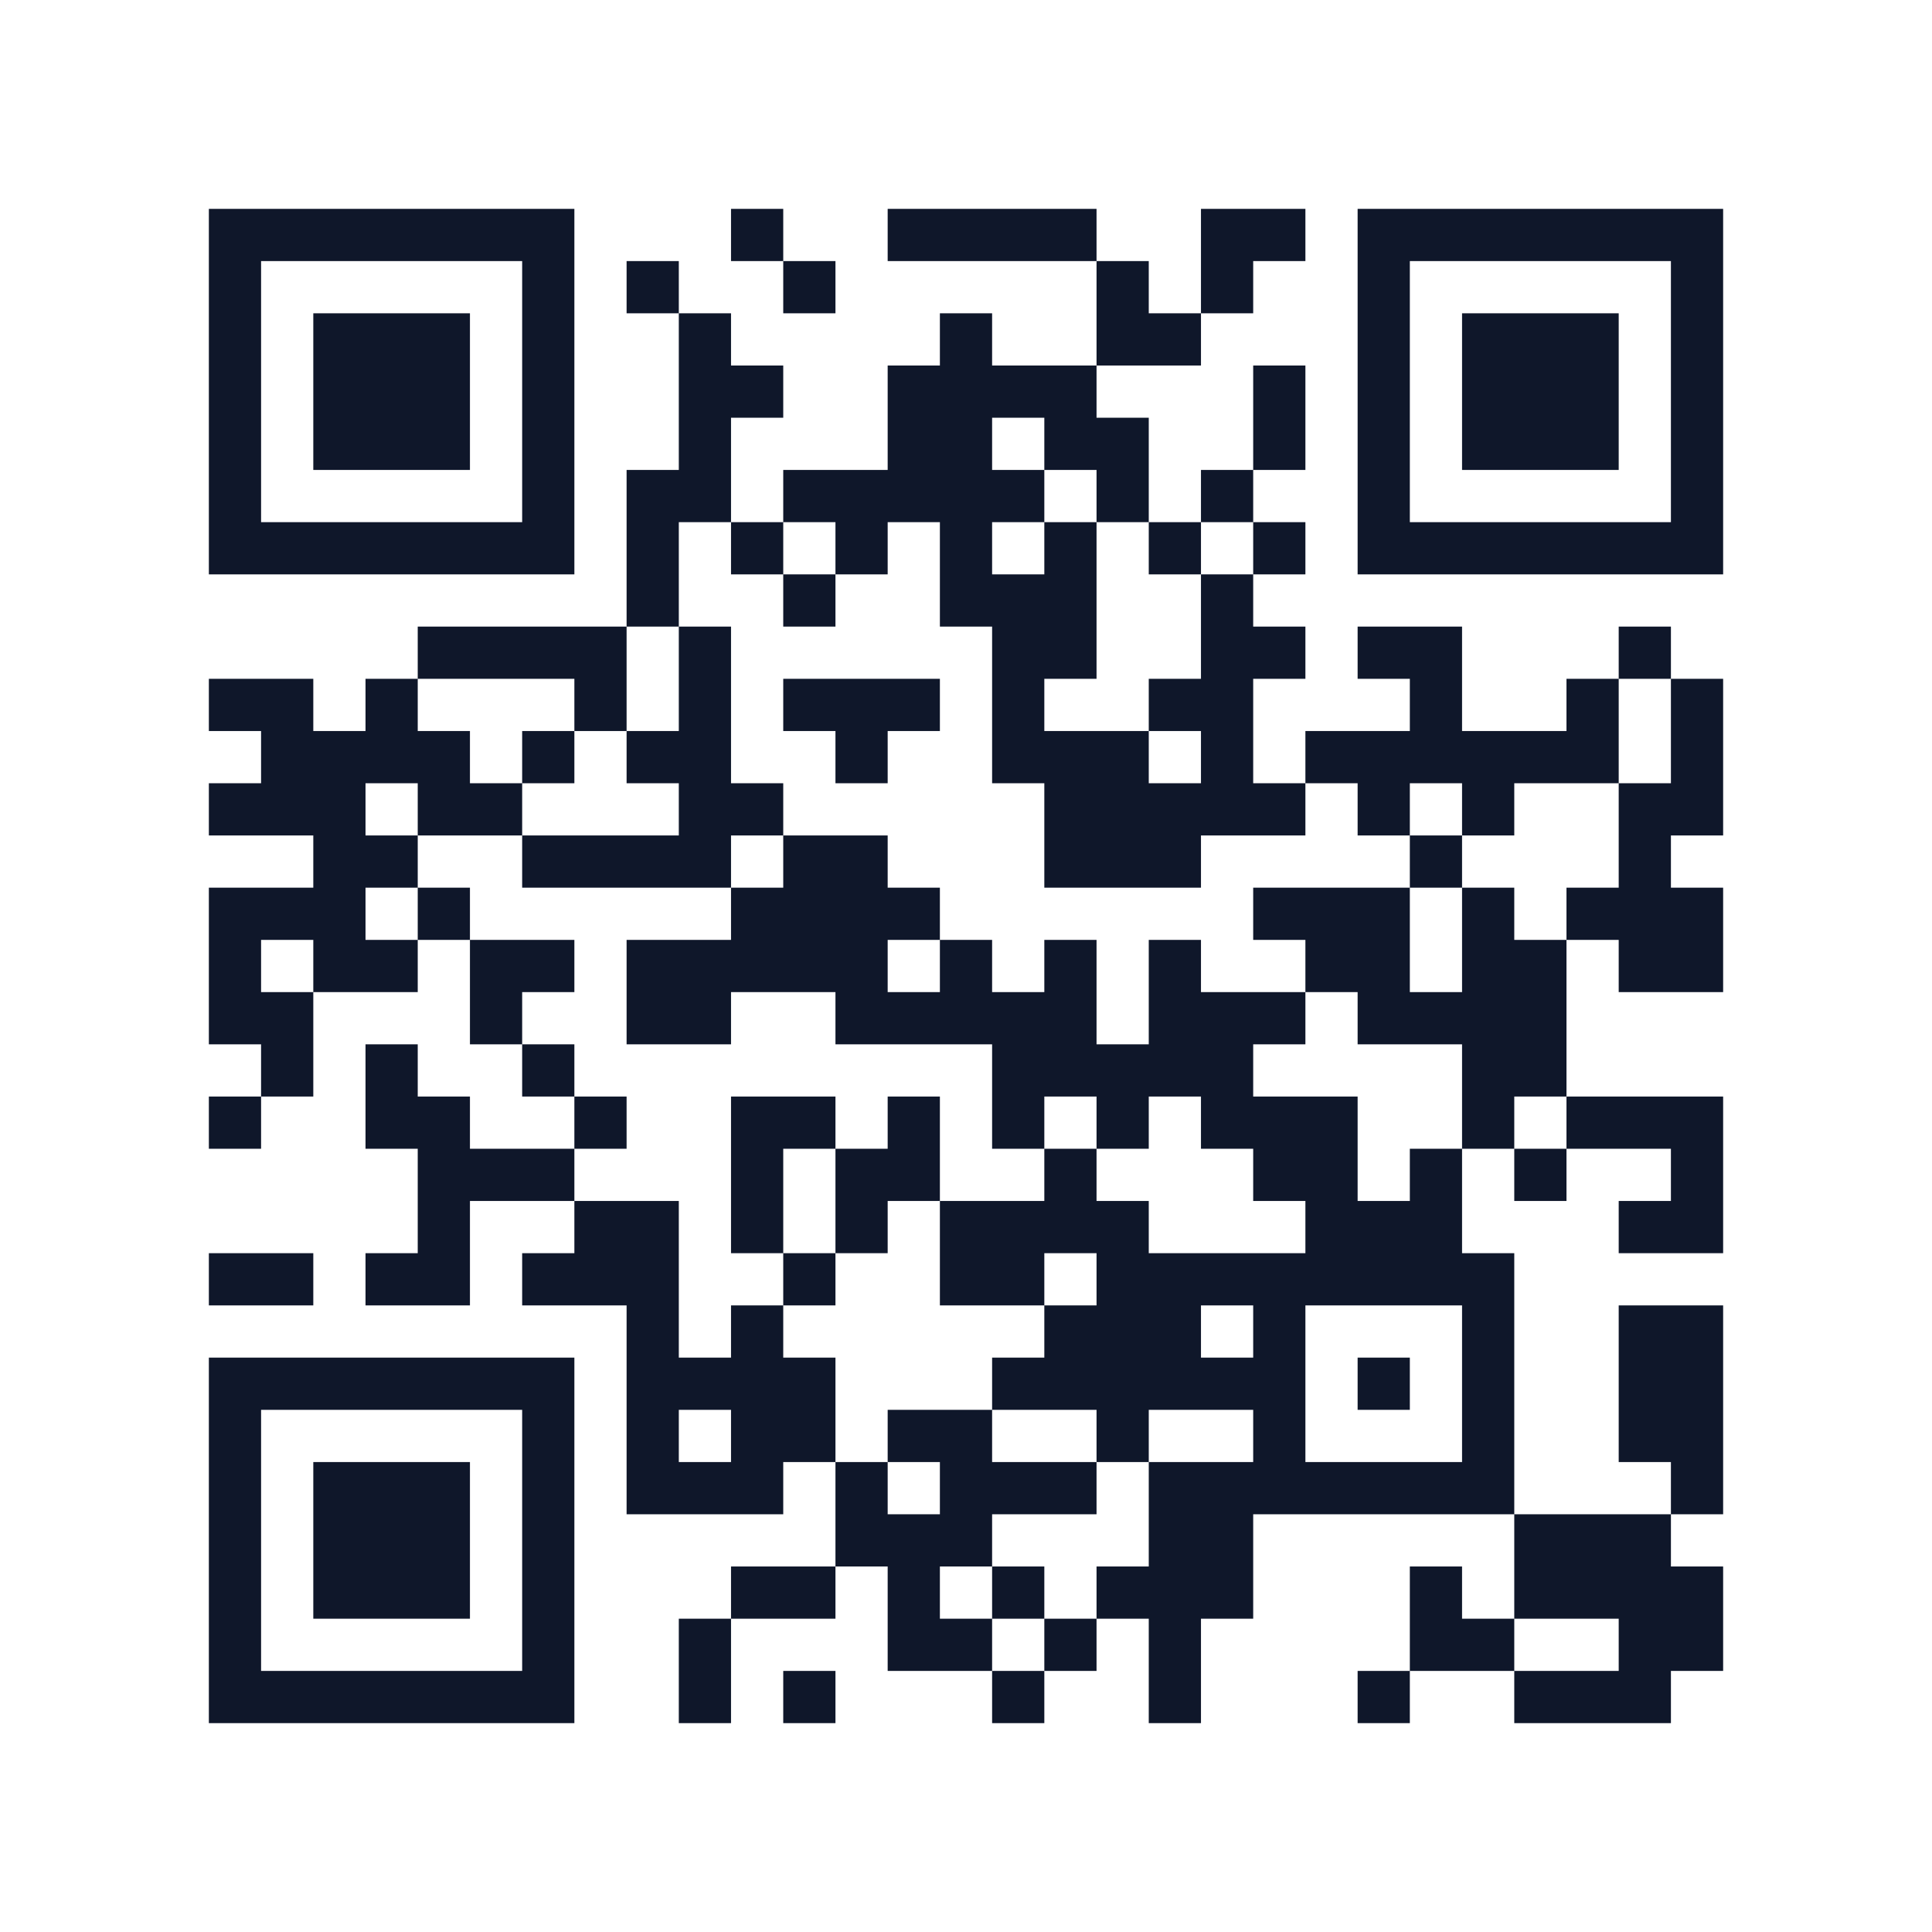
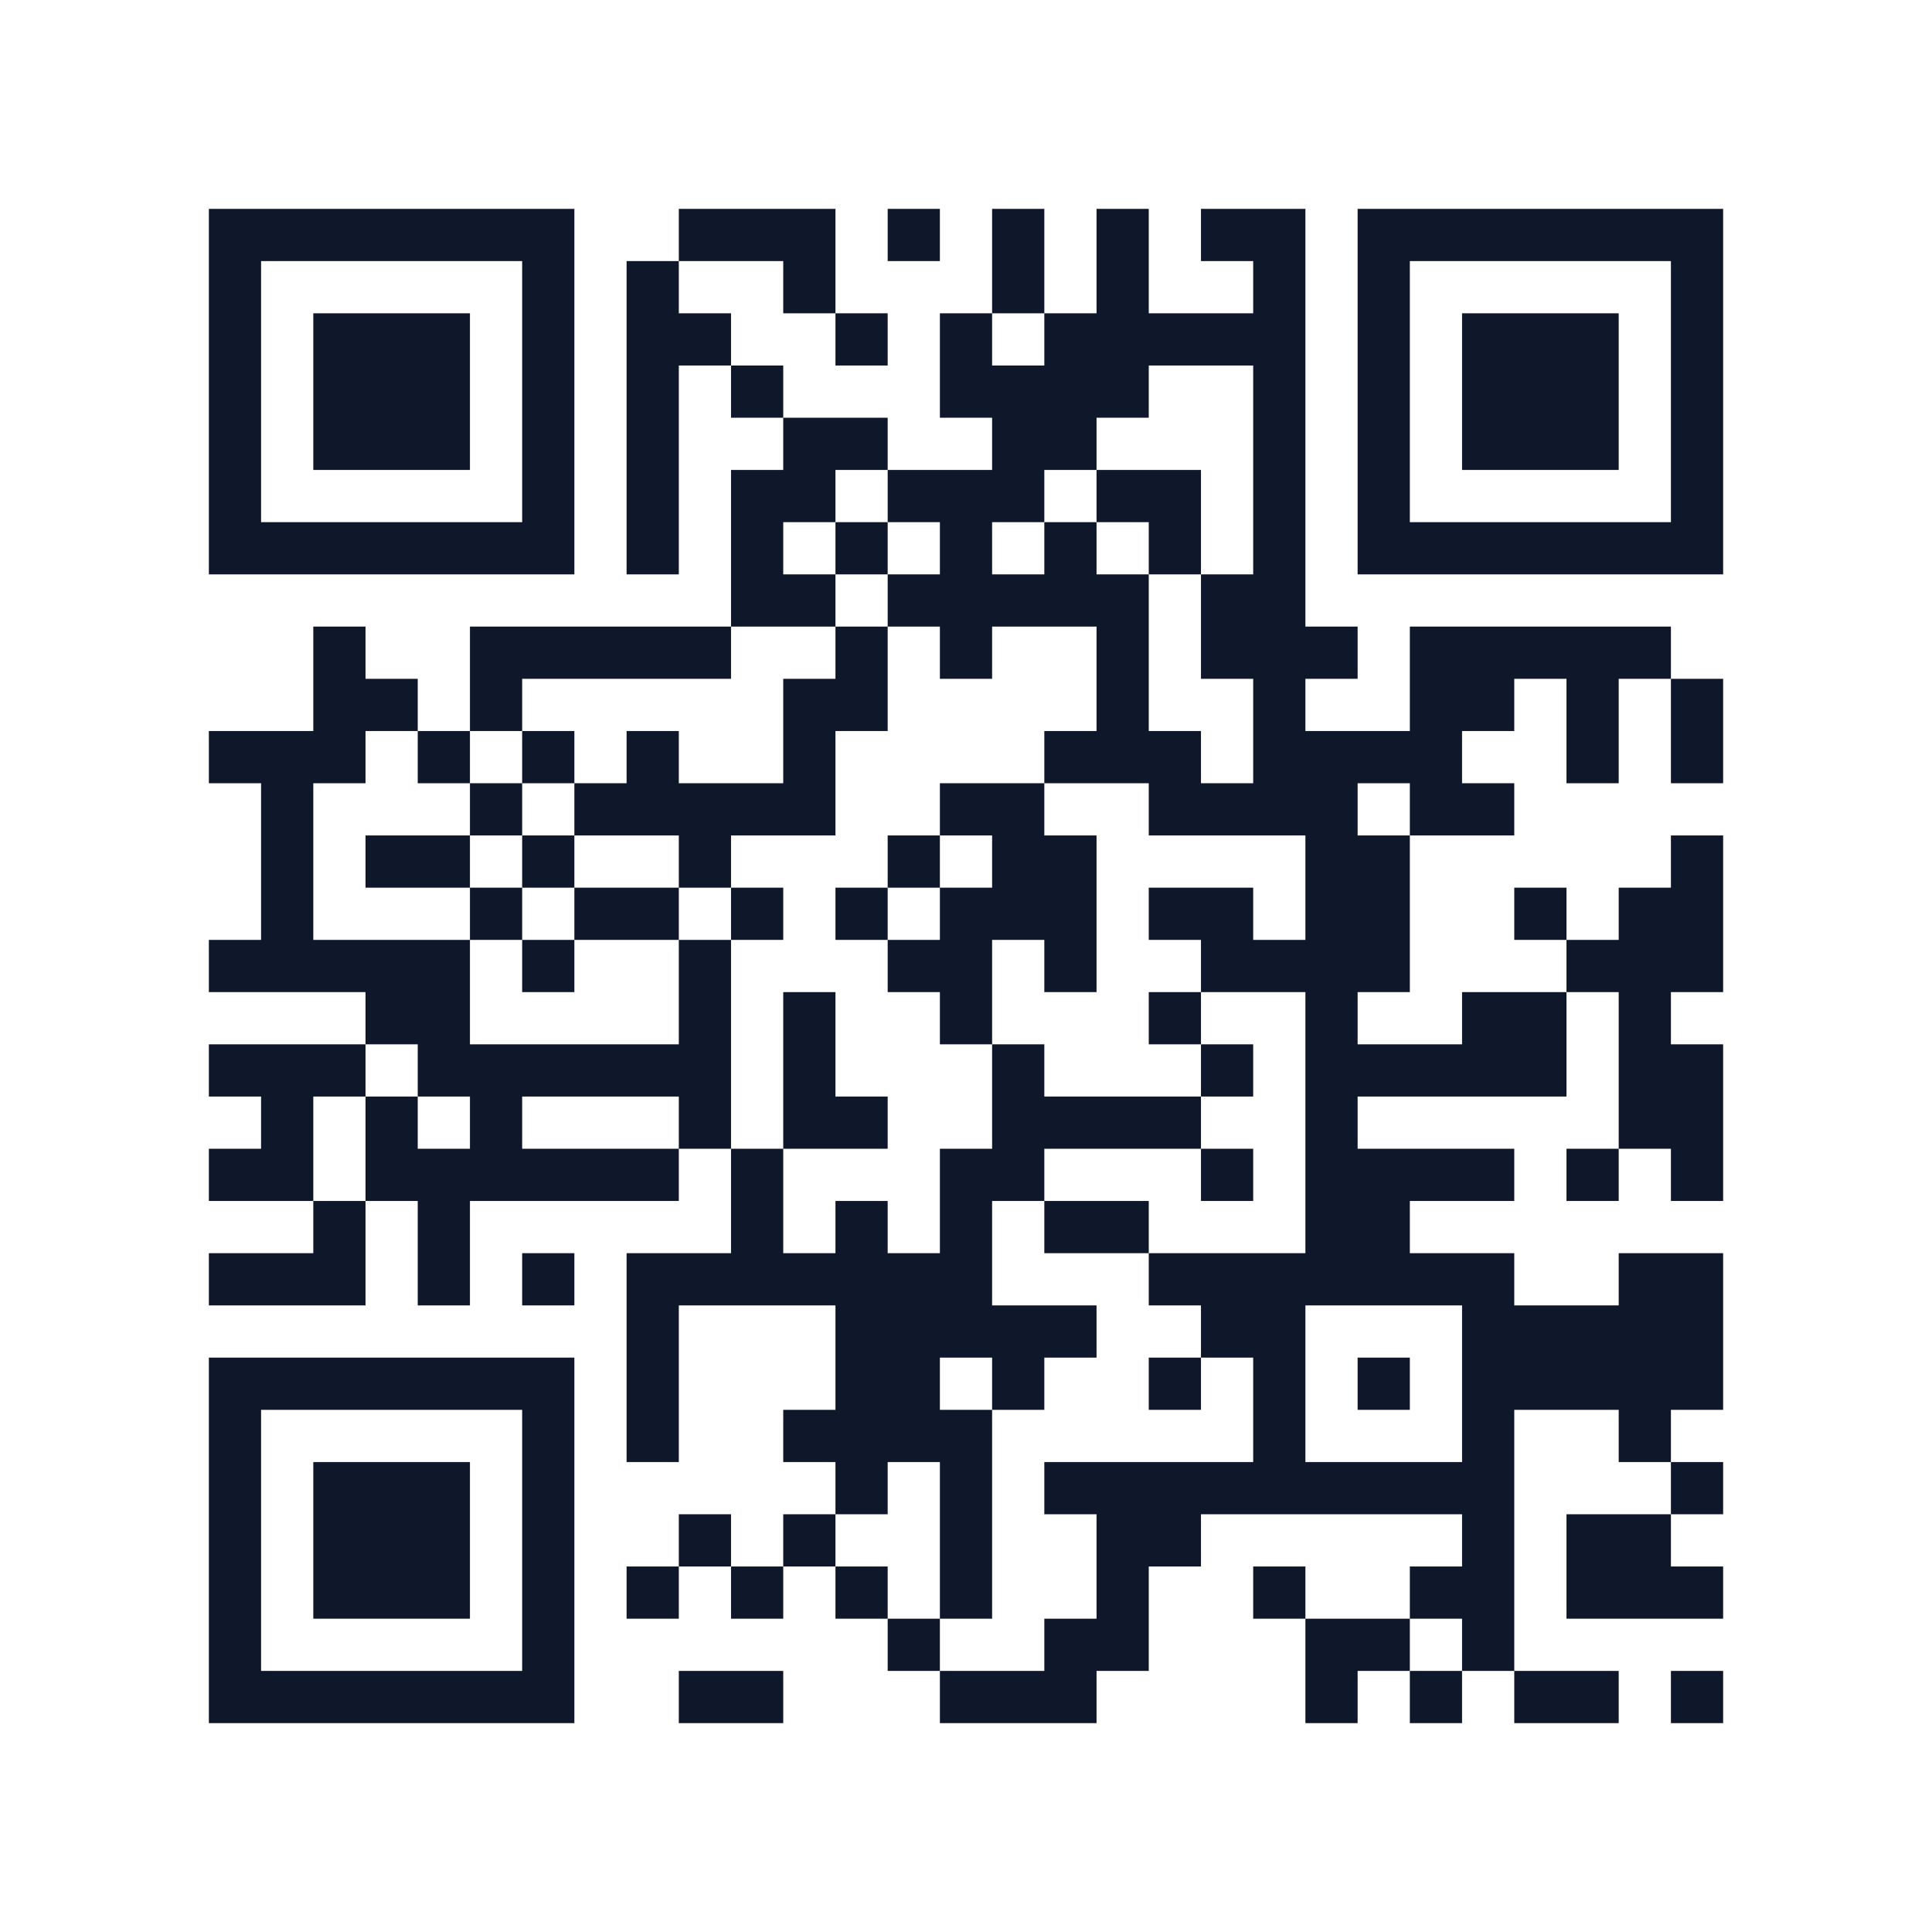
<svg xmlns="http://www.w3.org/2000/svg" width="370" height="370" class="segno">
  <g transform="scale(10)">
    <path fill="#fff" d="M0 0h37v37h-37z" />
-     <path class="qrline" stroke="#0f172a" d="M4 4.5h7m3 0h1m2 0h4m2 0h2m1 0h7m-29 1h1m5 0h1m1 0h1m2 0h1m5 0h1m1 0h1m2 0h1m5 0h1m-29 1h1m1 0h3m1 0h1m2 0h1m4 0h1m2 0h2m3 0h1m1 0h3m1 0h1m-29 1h1m1 0h3m1 0h1m2 0h2m2 0h4m3 0h1m1 0h1m1 0h3m1 0h1m-29 1h1m1 0h3m1 0h1m2 0h1m3 0h2m1 0h2m2 0h1m1 0h1m1 0h3m1 0h1m-29 1h1m5 0h1m1 0h2m1 0h5m1 0h1m1 0h1m2 0h1m5 0h1m-29 1h7m1 0h1m1 0h1m1 0h1m1 0h1m1 0h1m1 0h1m1 0h1m1 0h7m-21 1h1m2 0h1m2 0h3m2 0h1m-16 1h4m1 0h1m5 0h2m2 0h2m1 0h2m3 0h1m-28 1h2m1 0h1m3 0h1m1 0h1m1 0h3m1 0h1m2 0h2m3 0h1m2 0h1m1 0h1m-28 1h4m1 0h1m1 0h2m2 0h1m2 0h3m1 0h1m1 0h6m1 0h1m-29 1h3m1 0h2m3 0h2m5 0h5m1 0h1m1 0h1m2 0h2m-27 1h2m2 0h4m1 0h2m3 0h3m4 0h1m3 0h1m-28 1h3m1 0h1m5 0h4m6 0h3m1 0h1m1 0h3m-29 1h1m1 0h2m1 0h2m1 0h5m1 0h1m1 0h1m1 0h1m2 0h2m1 0h2m1 0h2m-29 1h2m3 0h1m2 0h2m2 0h5m1 0h3m1 0h4m-25 1h1m1 0h1m2 0h1m8 0h5m4 0h2m-26 1h1m2 0h2m2 0h1m2 0h2m1 0h1m1 0h1m1 0h1m1 0h3m2 0h1m1 0h3m-25 1h3m3 0h1m1 0h2m2 0h1m3 0h2m1 0h1m1 0h1m2 0h1m-25 1h1m2 0h2m1 0h1m1 0h1m1 0h4m3 0h3m3 0h2m-29 1h2m1 0h2m1 0h3m2 0h1m2 0h2m1 0h8m-17 1h1m1 0h1m5 0h3m1 0h1m3 0h1m2 0h2m-29 1h7m1 0h4m3 0h6m1 0h1m1 0h1m2 0h2m-29 1h1m5 0h1m1 0h1m1 0h2m1 0h2m2 0h1m2 0h1m3 0h1m2 0h2m-29 1h1m1 0h3m1 0h1m1 0h3m1 0h1m1 0h3m1 0h7m3 0h1m-29 1h1m1 0h3m1 0h1m5 0h3m3 0h2m5 0h3m-28 1h1m1 0h3m1 0h1m3 0h2m1 0h1m1 0h1m1 0h3m3 0h1m1 0h4m-29 1h1m5 0h1m2 0h1m3 0h2m1 0h1m1 0h1m4 0h2m2 0h2m-29 1h7m2 0h1m1 0h1m3 0h1m2 0h1m3 0h1m2 0h3" />
+     <path class="qrline" stroke="#0f172a" d="M4 4.5h7m2 0h3m1 0h1m1 0h1m1 0h1m1 0h2m1 0h7m-29 1h1m5 0h1m1 0h1m2 0h1m3 0h1m1 0h1m2 0h1m1 0h1m5 0h1m-29 1h1m1 0h3m1 0h1m1 0h2m2 0h1m1 0h1m1 0h5m1 0h1m1 0h3m1 0h1m-29 1h1m1 0h3m1 0h1m1 0h1m1 0h1m3 0h4m2 0h1m1 0h1m1 0h3m1 0h1m-29 1h1m1 0h3m1 0h1m1 0h1m2 0h2m2 0h2m3 0h1m1 0h1m1 0h3m1 0h1m-29 1h1m5 0h1m1 0h1m1 0h2m1 0h3m1 0h2m1 0h1m1 0h1m5 0h1m-29 1h7m1 0h1m1 0h1m1 0h1m1 0h1m1 0h1m1 0h1m1 0h1m1 0h7m-19 1h2m1 0h5m1 0h2m-19 1h1m2 0h5m2 0h1m1 0h1m2 0h1m1 0h3m1 0h5m-26 1h2m1 0h1m5 0h2m4 0h1m2 0h1m2 0h2m1 0h1m1 0h1m-29 1h3m1 0h1m1 0h1m1 0h1m2 0h1m4 0h3m1 0h4m2 0h1m1 0h1m-28 1h1m3 0h1m1 0h5m2 0h2m2 0h4m1 0h2m-24 1h1m1 0h2m1 0h1m2 0h1m3 0h1m1 0h2m4 0h2m5 0h1m-28 1h1m3 0h1m1 0h2m1 0h1m1 0h1m1 0h3m1 0h2m1 0h2m2 0h1m1 0h2m-29 1h5m1 0h1m2 0h1m3 0h2m1 0h1m2 0h4m3 0h3m-26 1h2m4 0h1m1 0h1m2 0h1m3 0h1m2 0h1m2 0h2m1 0h1m-28 1h3m1 0h6m1 0h1m3 0h1m3 0h1m1 0h5m1 0h2m-28 1h1m1 0h1m1 0h1m3 0h1m1 0h2m2 0h4m2 0h1m5 0h2m-29 1h2m1 0h6m1 0h1m3 0h2m3 0h1m1 0h4m1 0h1m1 0h1m-27 1h1m1 0h1m5 0h1m1 0h1m1 0h1m1 0h2m3 0h2m-23 1h3m1 0h1m1 0h1m1 0h7m3 0h7m2 0h2m-21 1h1m3 0h5m2 0h2m3 0h5m-29 1h7m1 0h1m3 0h2m1 0h1m2 0h1m1 0h1m1 0h1m1 0h5m-29 1h1m5 0h1m1 0h1m2 0h4m5 0h1m3 0h1m2 0h1m-28 1h1m1 0h3m1 0h1m5 0h1m1 0h1m1 0h9m3 0h1m-29 1h1m1 0h3m1 0h1m2 0h1m1 0h1m2 0h1m2 0h2m5 0h1m1 0h2m-28 1h1m1 0h3m1 0h1m1 0h1m1 0h1m1 0h1m1 0h1m2 0h1m2 0h1m2 0h2m1 0h3m-29 1h1m5 0h1m6 0h1m2 0h2m3 0h2m1 0h1m-25 1h7m2 0h2m3 0h3m4 0h1m1 0h1m1 0h2m1 0h1" />
  </g>
</svg>
